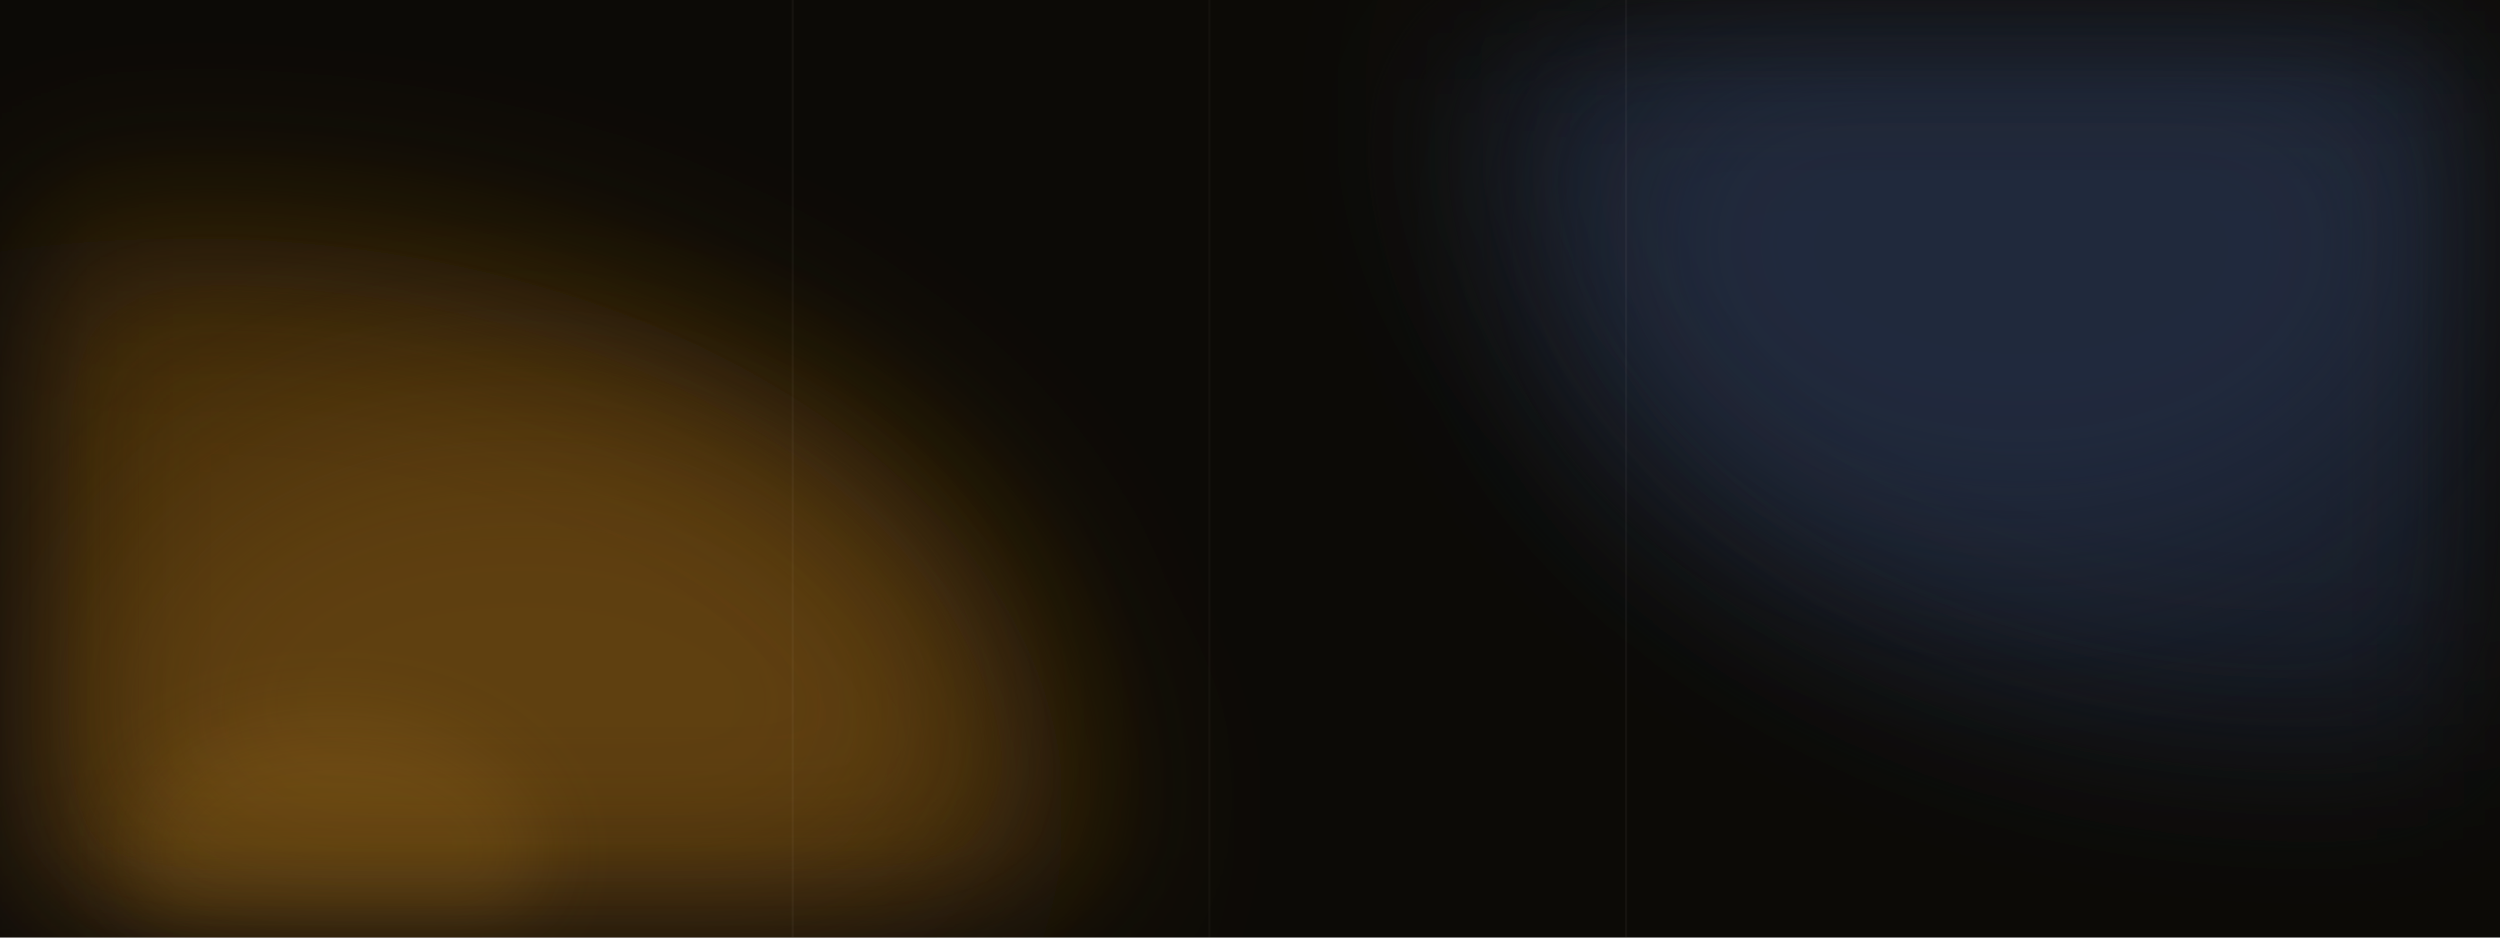
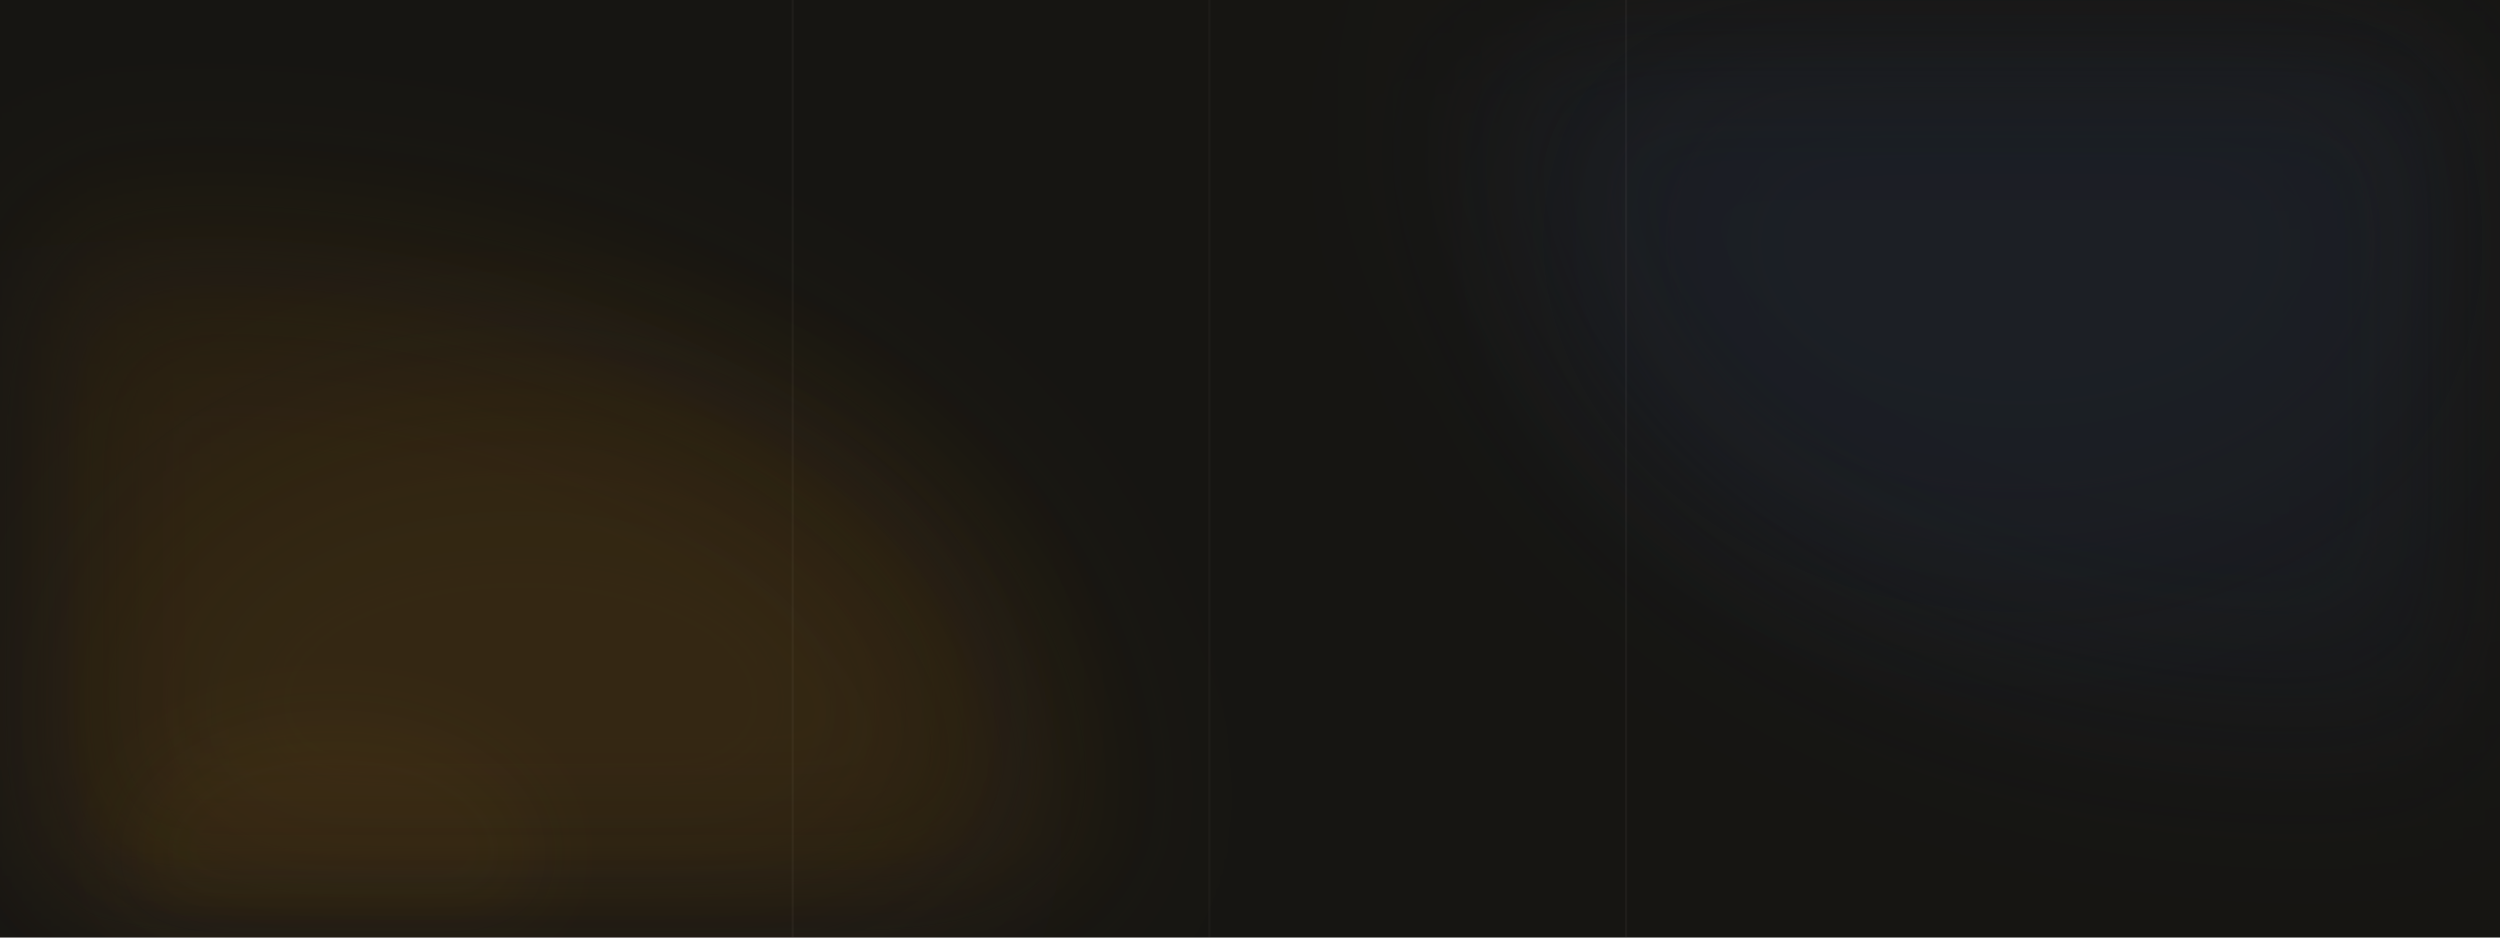
<svg xmlns="http://www.w3.org/2000/svg" viewBox="0 0 1200 450" preserveAspectRatio="xMidYMid slice">
  <defs>
    <filter id="w-blur-xl" x="-60%" y="-60%" width="220%" height="220%">
      <feGaussianBlur stdDeviation="46" />
    </filter>
    <filter id="w-blur-md" x="-40%" y="-40%" width="180%" height="180%">
      <feGaussianBlur stdDeviation="18" />
    </filter>
  </defs>
-   <rect width="1200" height="450" fill="#0c0a06" />
-   <ellipse cx="90" cy="390" rx="420" ry="275" fill="#7a5008" opacity="0.54" filter="url(#w-blur-xl)" />
-   <ellipse cx="250" cy="340" rx="210" ry="145" fill="#a87020" opacity="0.24" filter="url(#w-blur-xl)" />
-   <ellipse cx="160" cy="410" rx="100" ry="65" fill="#c08820" opacity="0.16" filter="url(#w-blur-md)" />
-   <ellipse cx="1110" cy="55" rx="400" ry="295" fill="#263454" opacity="0.48" filter="url(#w-blur-xl)" />
-   <ellipse cx="970" cy="115" rx="210" ry="155" fill="#3a4e72" opacity="0.24" filter="url(#w-blur-xl)" />
+   <rect width="1200" height="450" fill="#161512" />
+   <ellipse cx="90" cy="390" rx="420" ry="275" fill="#7a5008" opacity="0.20" filter="url(#w-blur-xl)" />
+   <ellipse cx="250" cy="340" rx="210" ry="145" fill="#a87020" opacity="0.08" filter="url(#w-blur-xl)" />
+   <ellipse cx="160" cy="410" rx="100" ry="65" fill="#c08820" opacity="0.05" filter="url(#w-blur-md)" />
+   <ellipse cx="1110" cy="55" rx="400" ry="295" fill="#263454" opacity="0.18" filter="url(#w-blur-xl)" />
+   <ellipse cx="970" cy="115" rx="210" ry="155" fill="#3a4e72" opacity="0.08" filter="url(#w-blur-xl)" />
  <rect x="380" y="0" width="1" height="450" fill="#f5f1ea" opacity="0.040" />
  <rect x="580" y="0" width="1" height="450" fill="#f5f1ea" opacity="0.030" />
  <rect x="780" y="0" width="1" height="450" fill="#f5f1ea" opacity="0.040" />
</svg>
